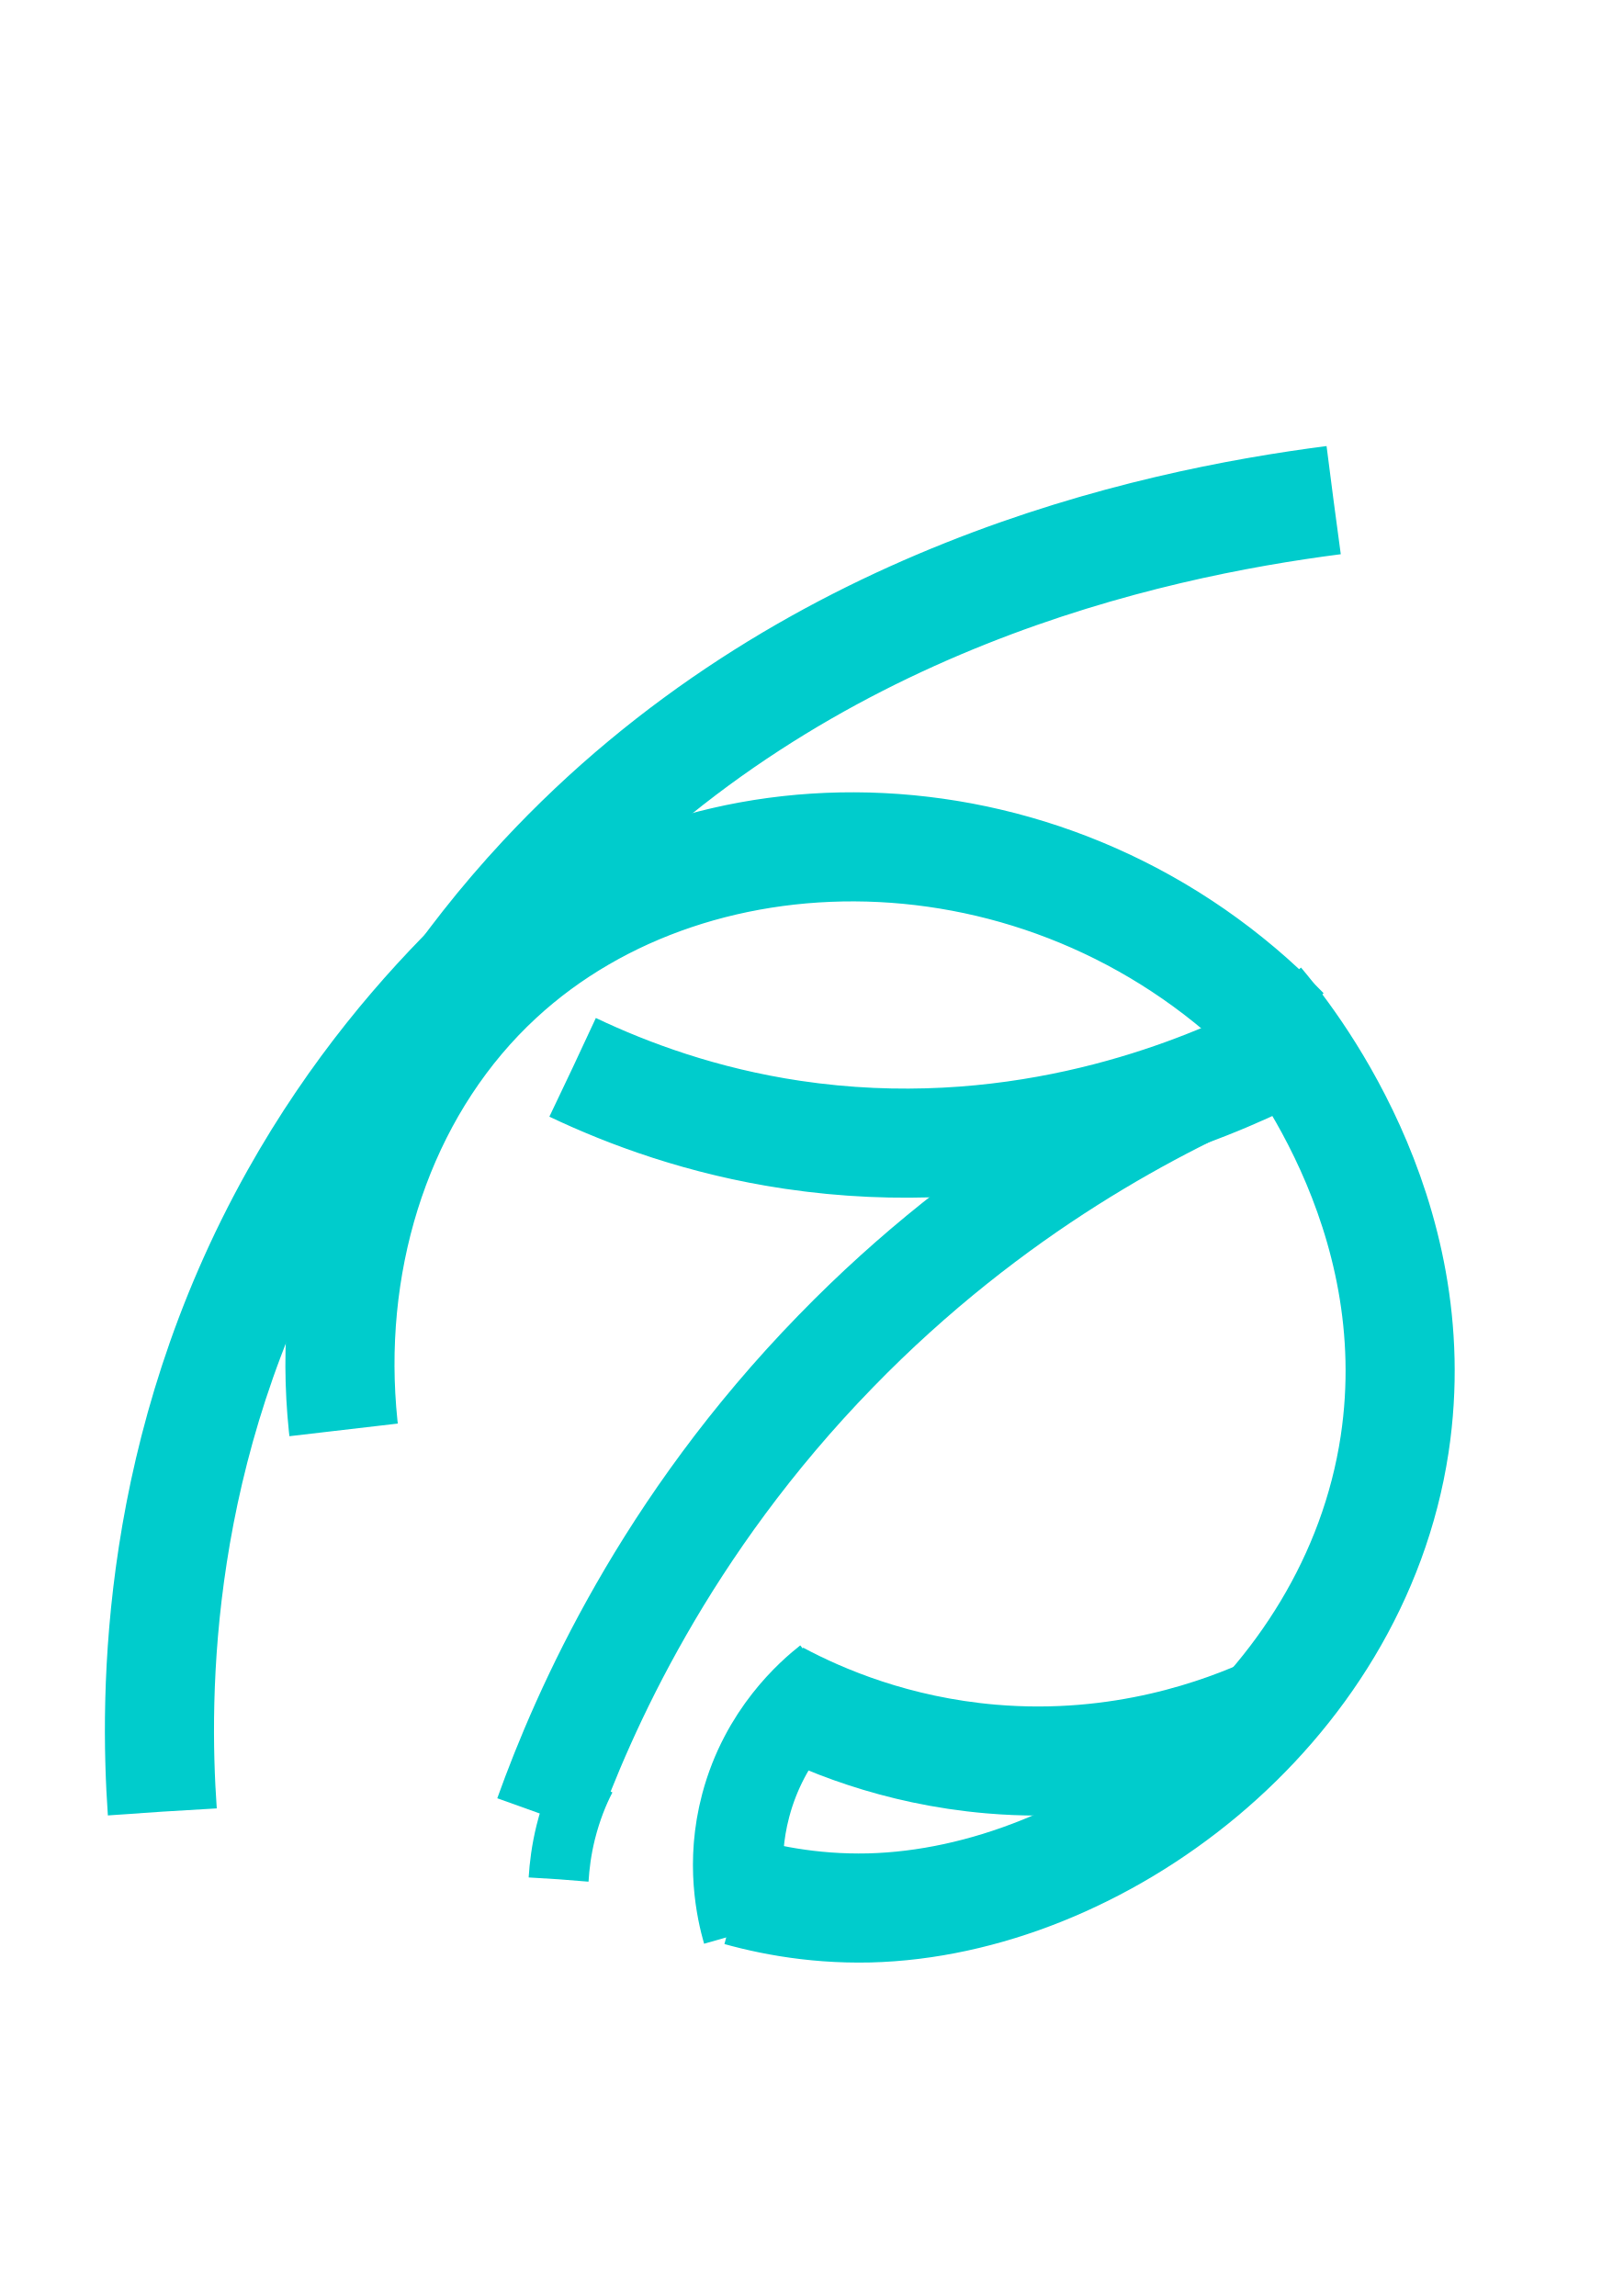
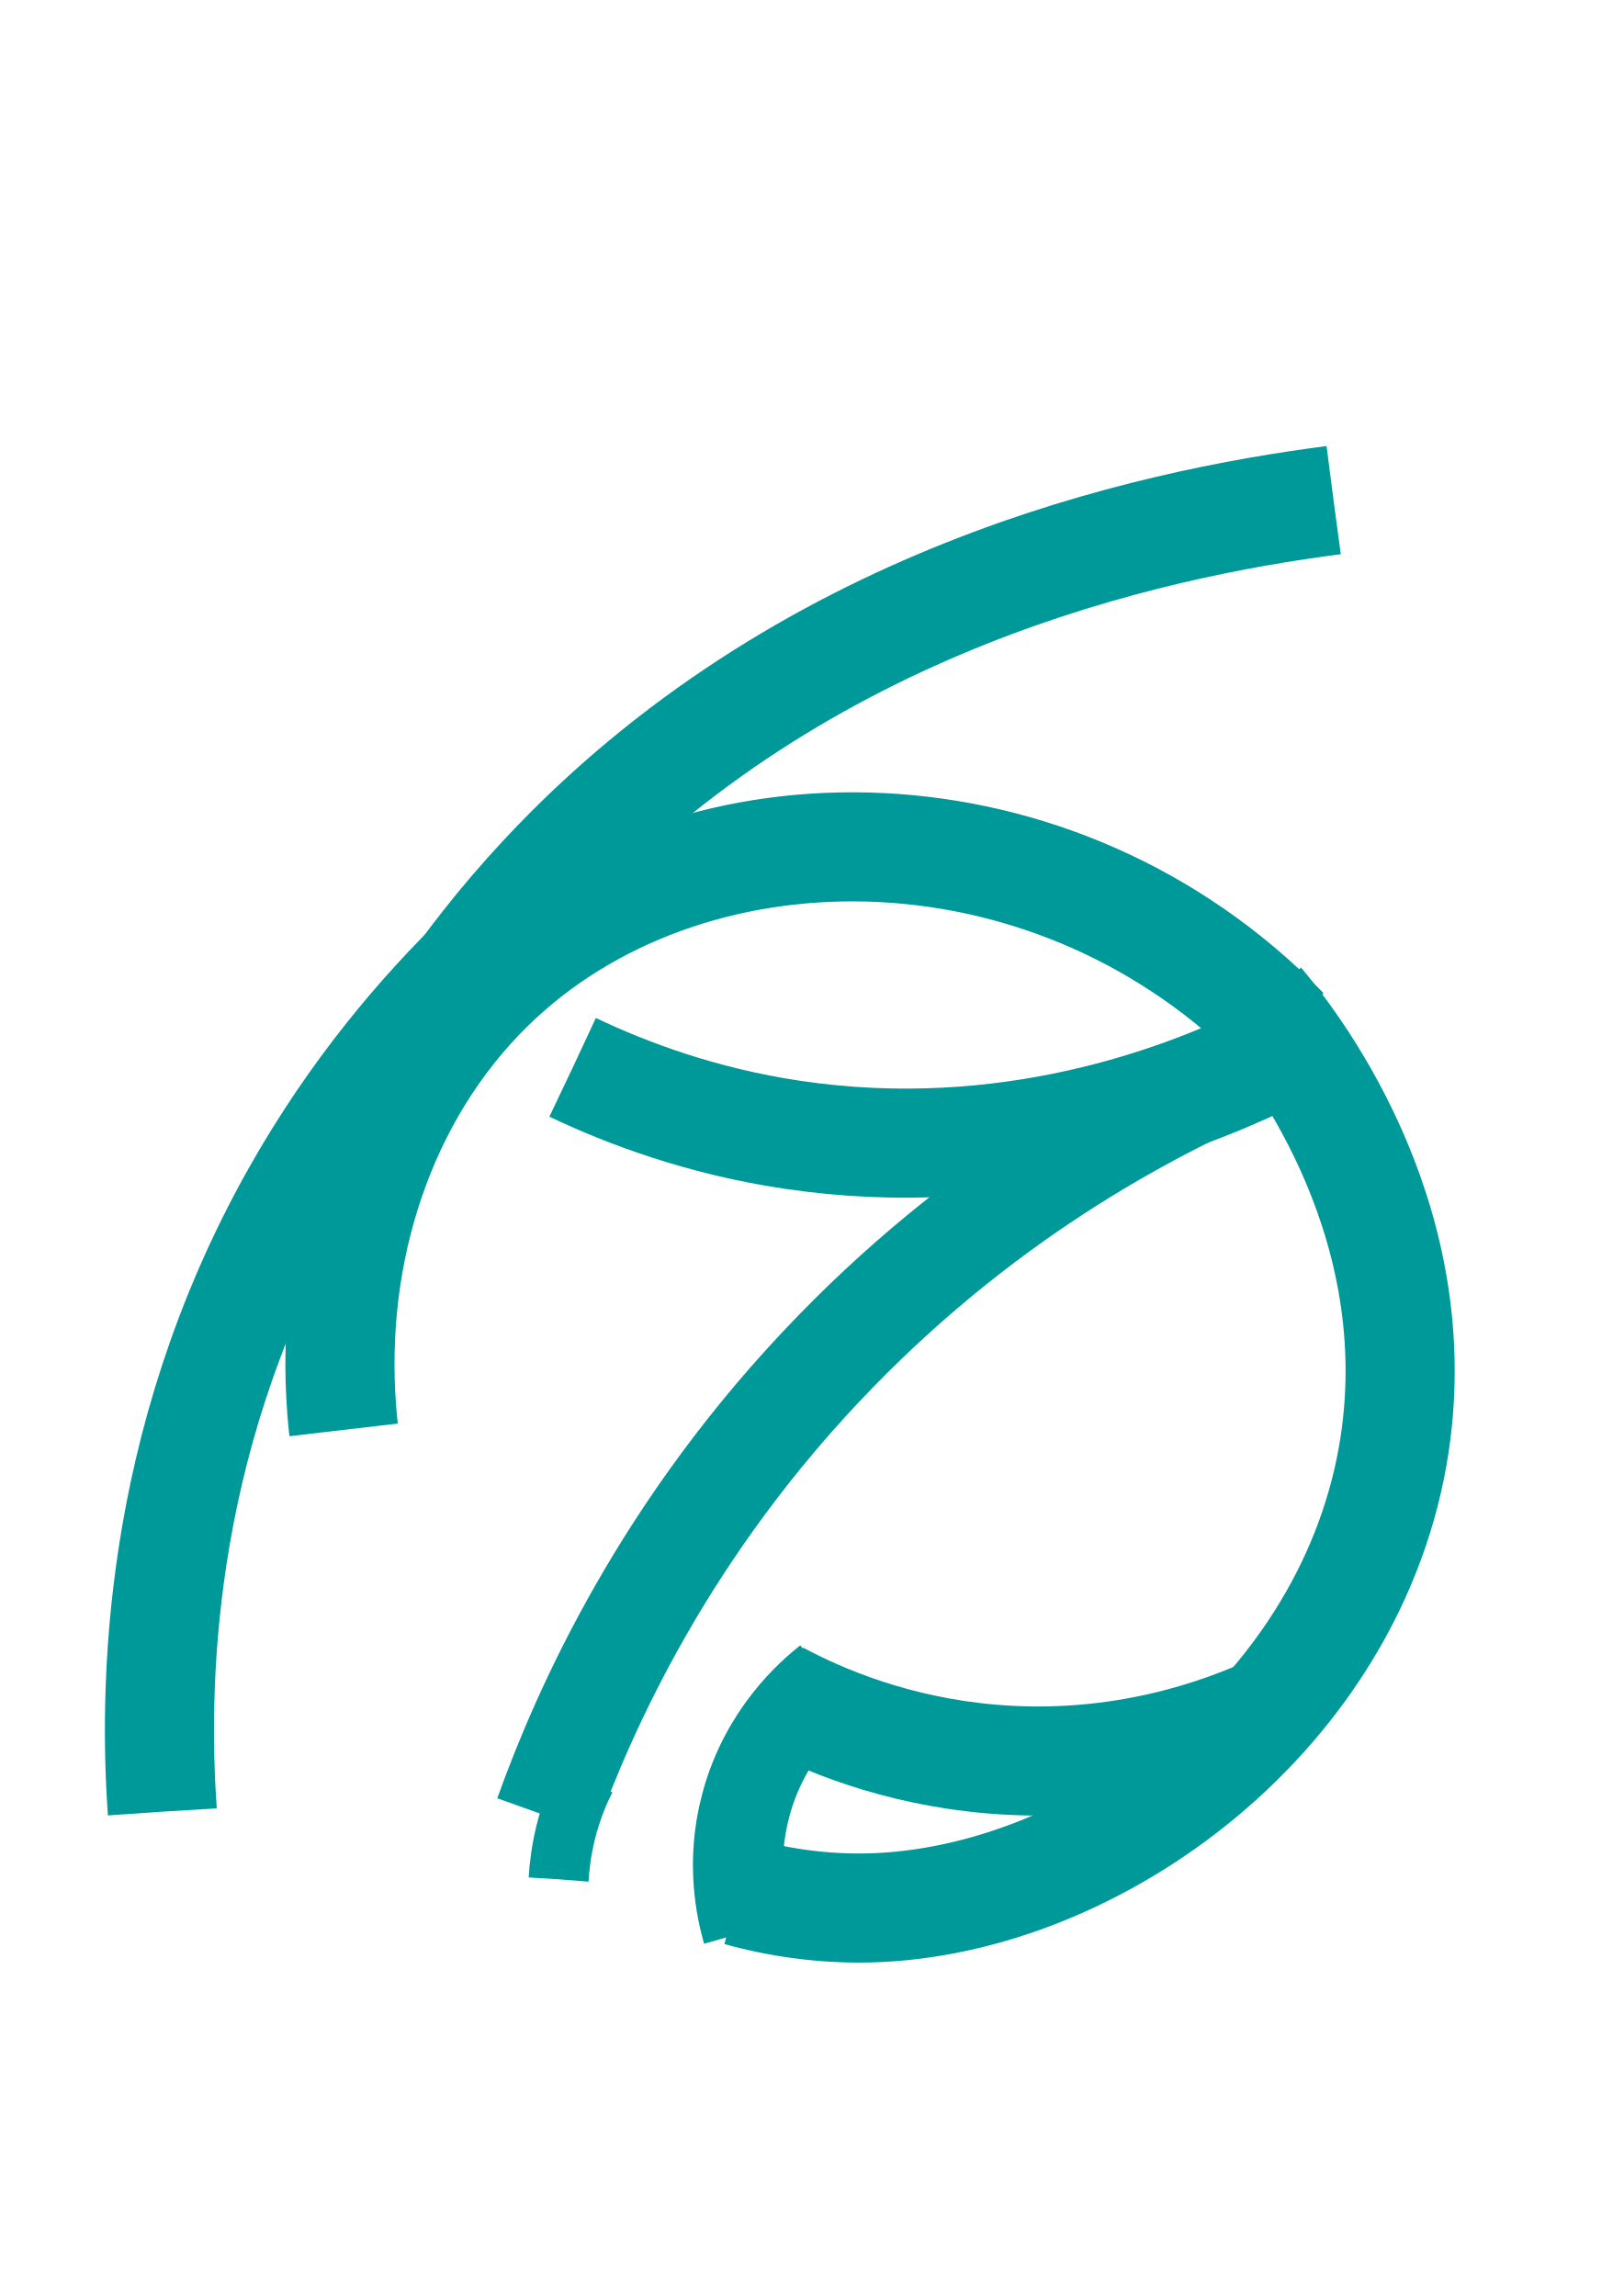
<svg xmlns="http://www.w3.org/2000/svg" version="1.1" id="Layer_1" x="0px" y="0px" viewBox="0 0 595.3 841.9" style="enable-background:new 0 0 595.3 841.9;" xml:space="preserve">
  <style type="text/css">
- 	.st0{fill:none;stroke:#00cccc;stroke-width:40;stroke-miterlimit:10;}
+ 	.st0{fill:none;stroke:#009999;stroke-width:40;stroke-miterlimit:10;}
	.st0{stroke-dasharray: 500; stroke-dashoffset:0; animation:dash 3s linear forwards;animation-iteration-count: infinite;}
- 	.st1{fill:none;stroke:#00cccc;stroke-width:38;stroke-miterlimit:10;}
+ 	.st1{fill:none;stroke:#009999;stroke-width:38;stroke-miterlimit:10;}
	.st1{stroke-dasharray: 500; stroke-dashoffset:0; animation:dasha 3s linear forwards;animation-iteration-count: infinite;}
- 	.st2{fill:none;stroke:#00cccc;stroke-width:33;stroke-miterlimit:10;}
+ 	.st2{fill:none;stroke:#009999;stroke-width:33;stroke-miterlimit:10;}
	.st2{stroke-dasharray: 500; stroke-dashoffset:0; animation:dash 3s linear forwards; animation-iteration-count: infinite;}
- 	.st3{fill:none;stroke:#00cccc;stroke-width:22;stroke-miterlimit:10;}
+ 	.st3{fill:none;stroke:#009999;stroke-width:22;stroke-miterlimit:10;}
	.st3{stroke-dasharray: 500; stroke-dashoffset:0; animation:dash 3s linear forwards;animation-iteration-count: infinite;}

		@-webkit-keyframes dash{
	0%{
		stroke-dashoffset:500;
		
	}
	50%{
		stroke-dashoffset:0;
		
	}
	100%{
		stroke-dashoffset:-500;
		
	}
	}


		@-webkit-keyframes dasha{
	0%{
		stroke-dashoffset:-500;
		
	}
	50%{
		stroke-dashoffset:0;
		
	}
	100%{
		stroke-dashoffset:500;
		
	}
	}





</style>
  <path class="st0" d="M210,391.4c20.4,9.7,47.6,19.8,80.5,24.7c79.1,11.8,142.9-13.2,171.8-27" />
  <path class="st1" d="M462.4,389.2c-37.2,15.6-98.1,46.7-156,106.3c-62.5,64.2-92.3,131.5-106.2,170.3" />
  <path class="st2" d="M274,708.2c-2.2-7.7-6.2-25.2-0.6-46.2c6.9-26.1,24.1-40.9,30.2-45.7" />
  <path class="st0" d="M466.5,626.8c-18,8.3-55.3,22.3-103.1,18.2c-35.1-3-62.1-14.5-78.2-23.1" />
  <path class="st0" d="M177.2,349.6c-21.8,21.1-47.2,50.4-69,89.3C56.6,531,56.5,621.1,59.5,664.3" />
  <path class="st0" d="M488.9,183.4C420.6,192.2,294.1,219.7,199,322c-14.9,16-27.7,32.5-38.7,48.8" />
  <path class="st0" d="M470.9,378.1c-83.2-85.8-214.7-87.2-287.9-19.5c-81.9,75.7-81,228.8,24.3,313.4" />
  <path class="st0" d="M461.7,367.7c9.8,11.6,62.5,76.4,49.6,161.9c-14.9,98.3-109,167.9-192.6,170c-21.5,0.5-39.8-3.4-53.4-7.7" />
  <path class="st3" d="M204.8,689.1c0.3-4.9,1-10.7,2.6-17.2c2-8,4.7-14.6,7.3-19.6" />
</svg>
